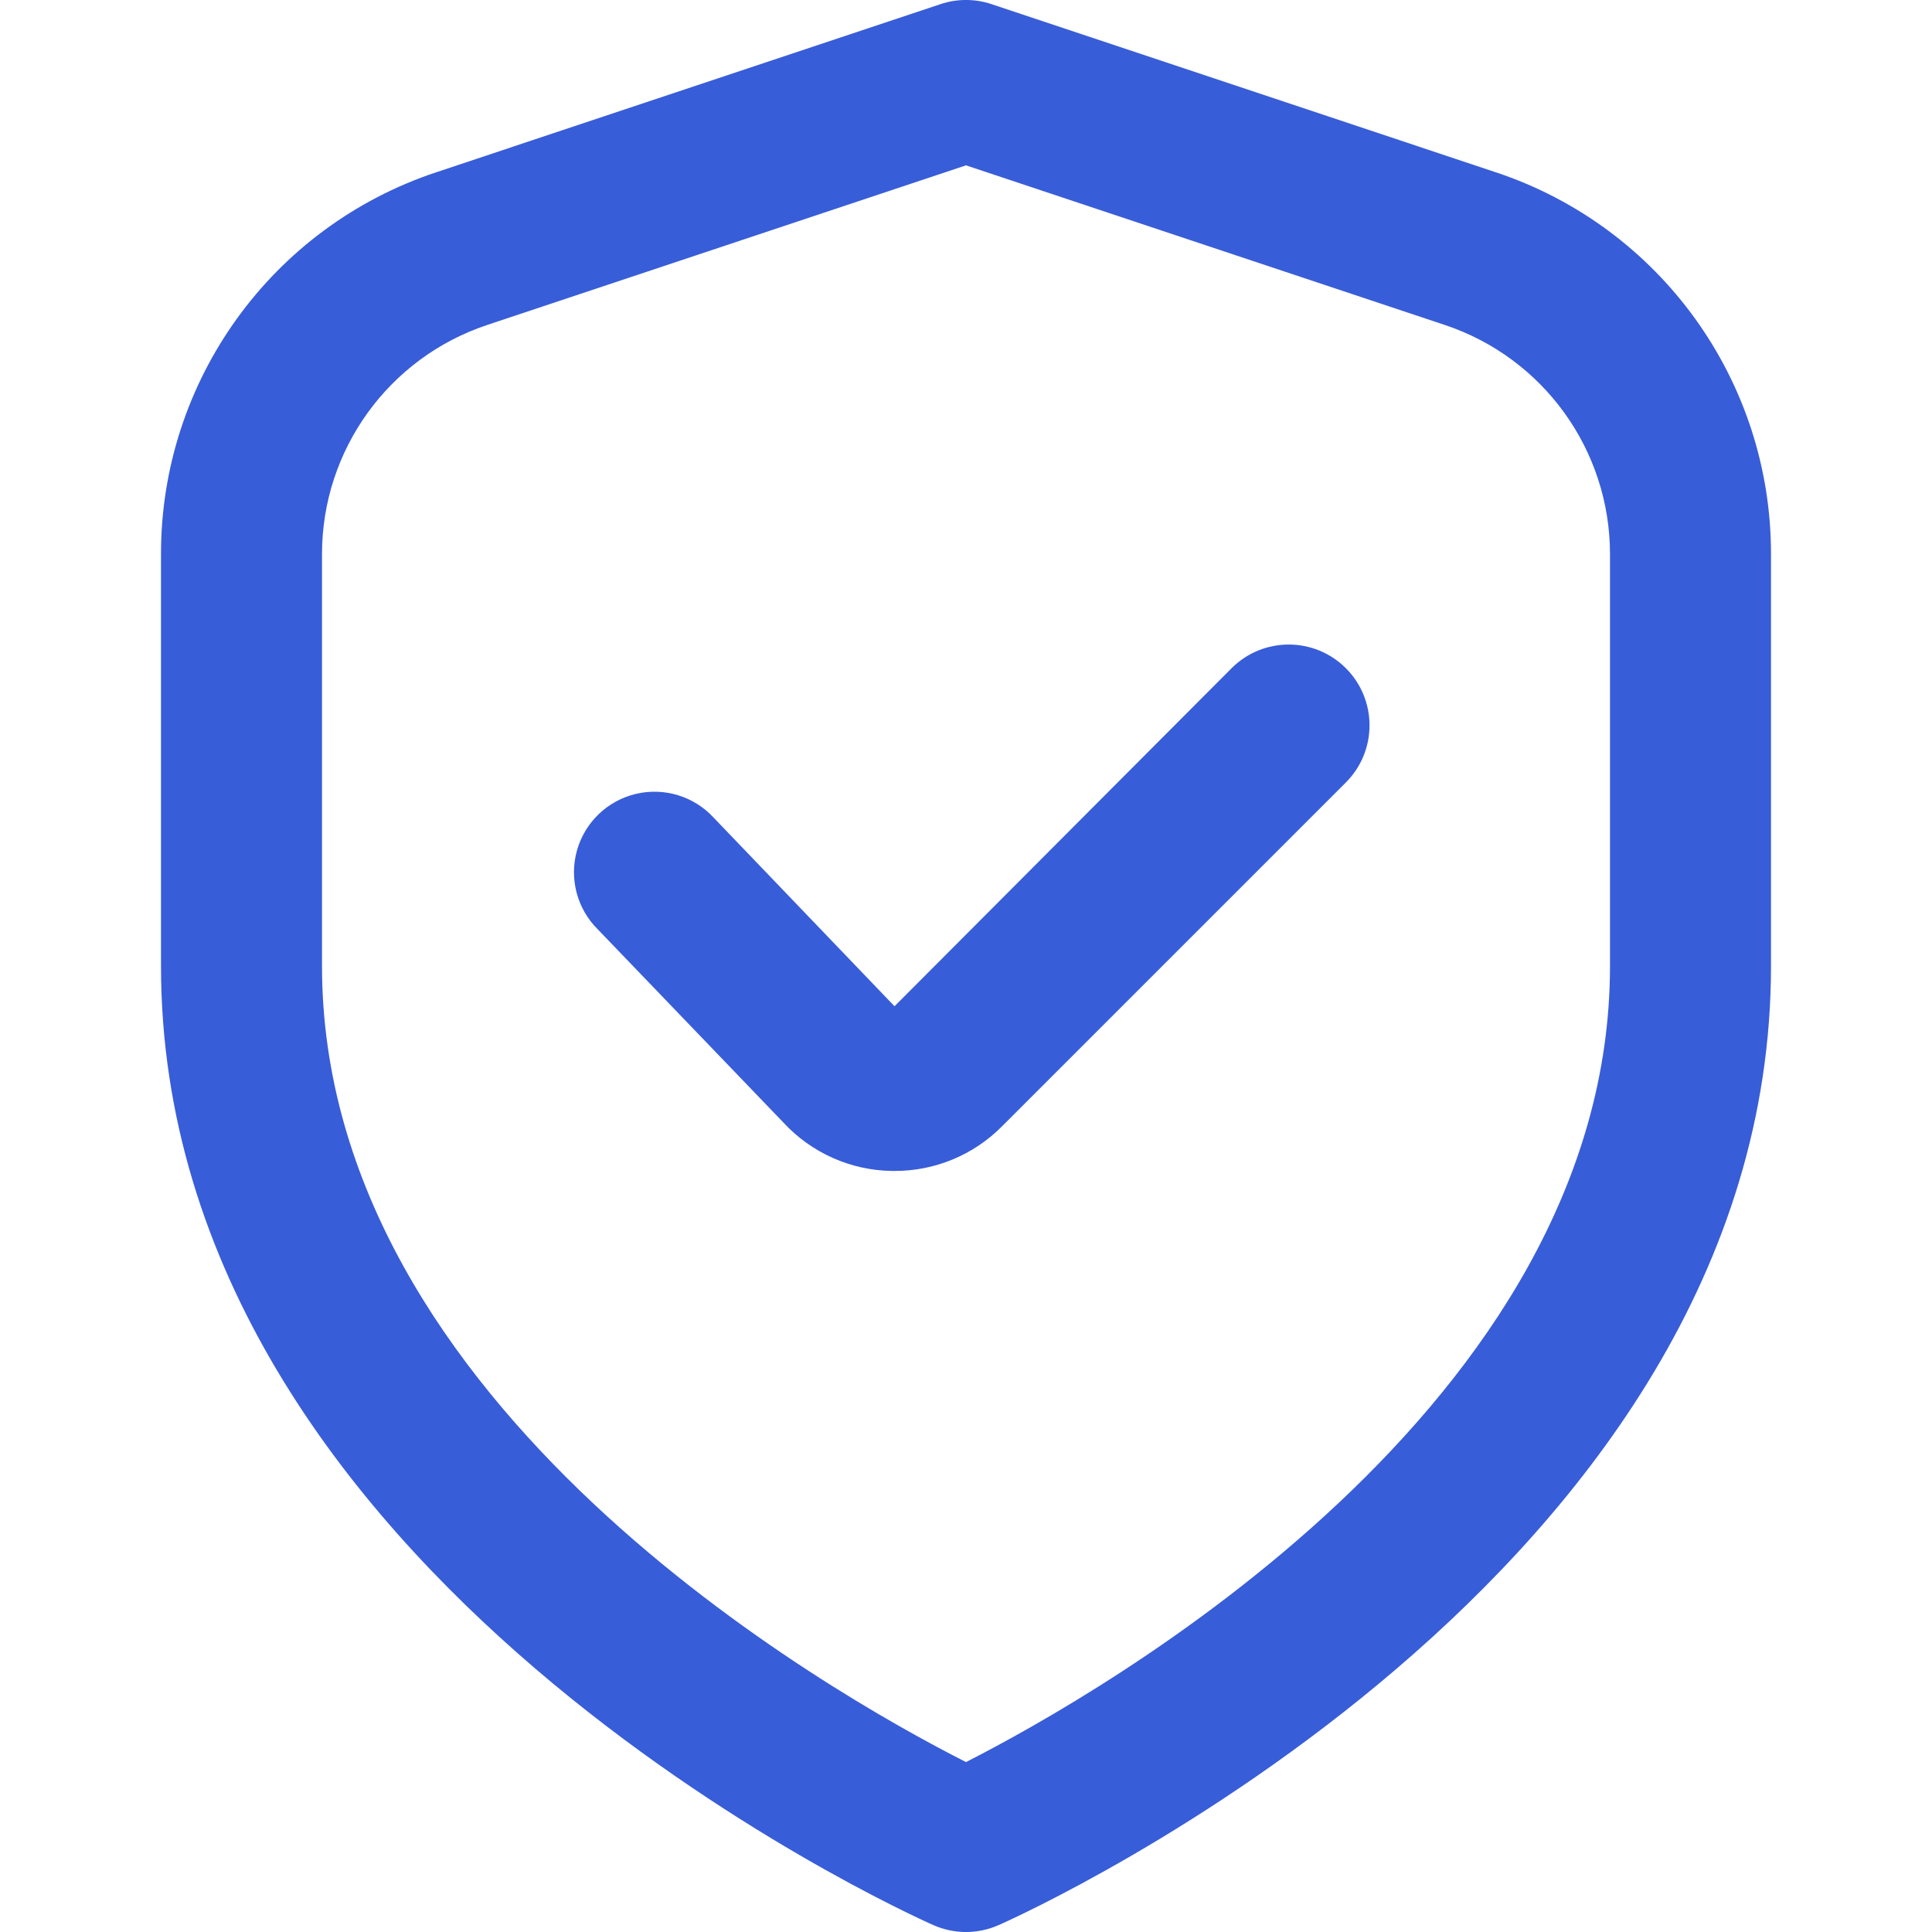
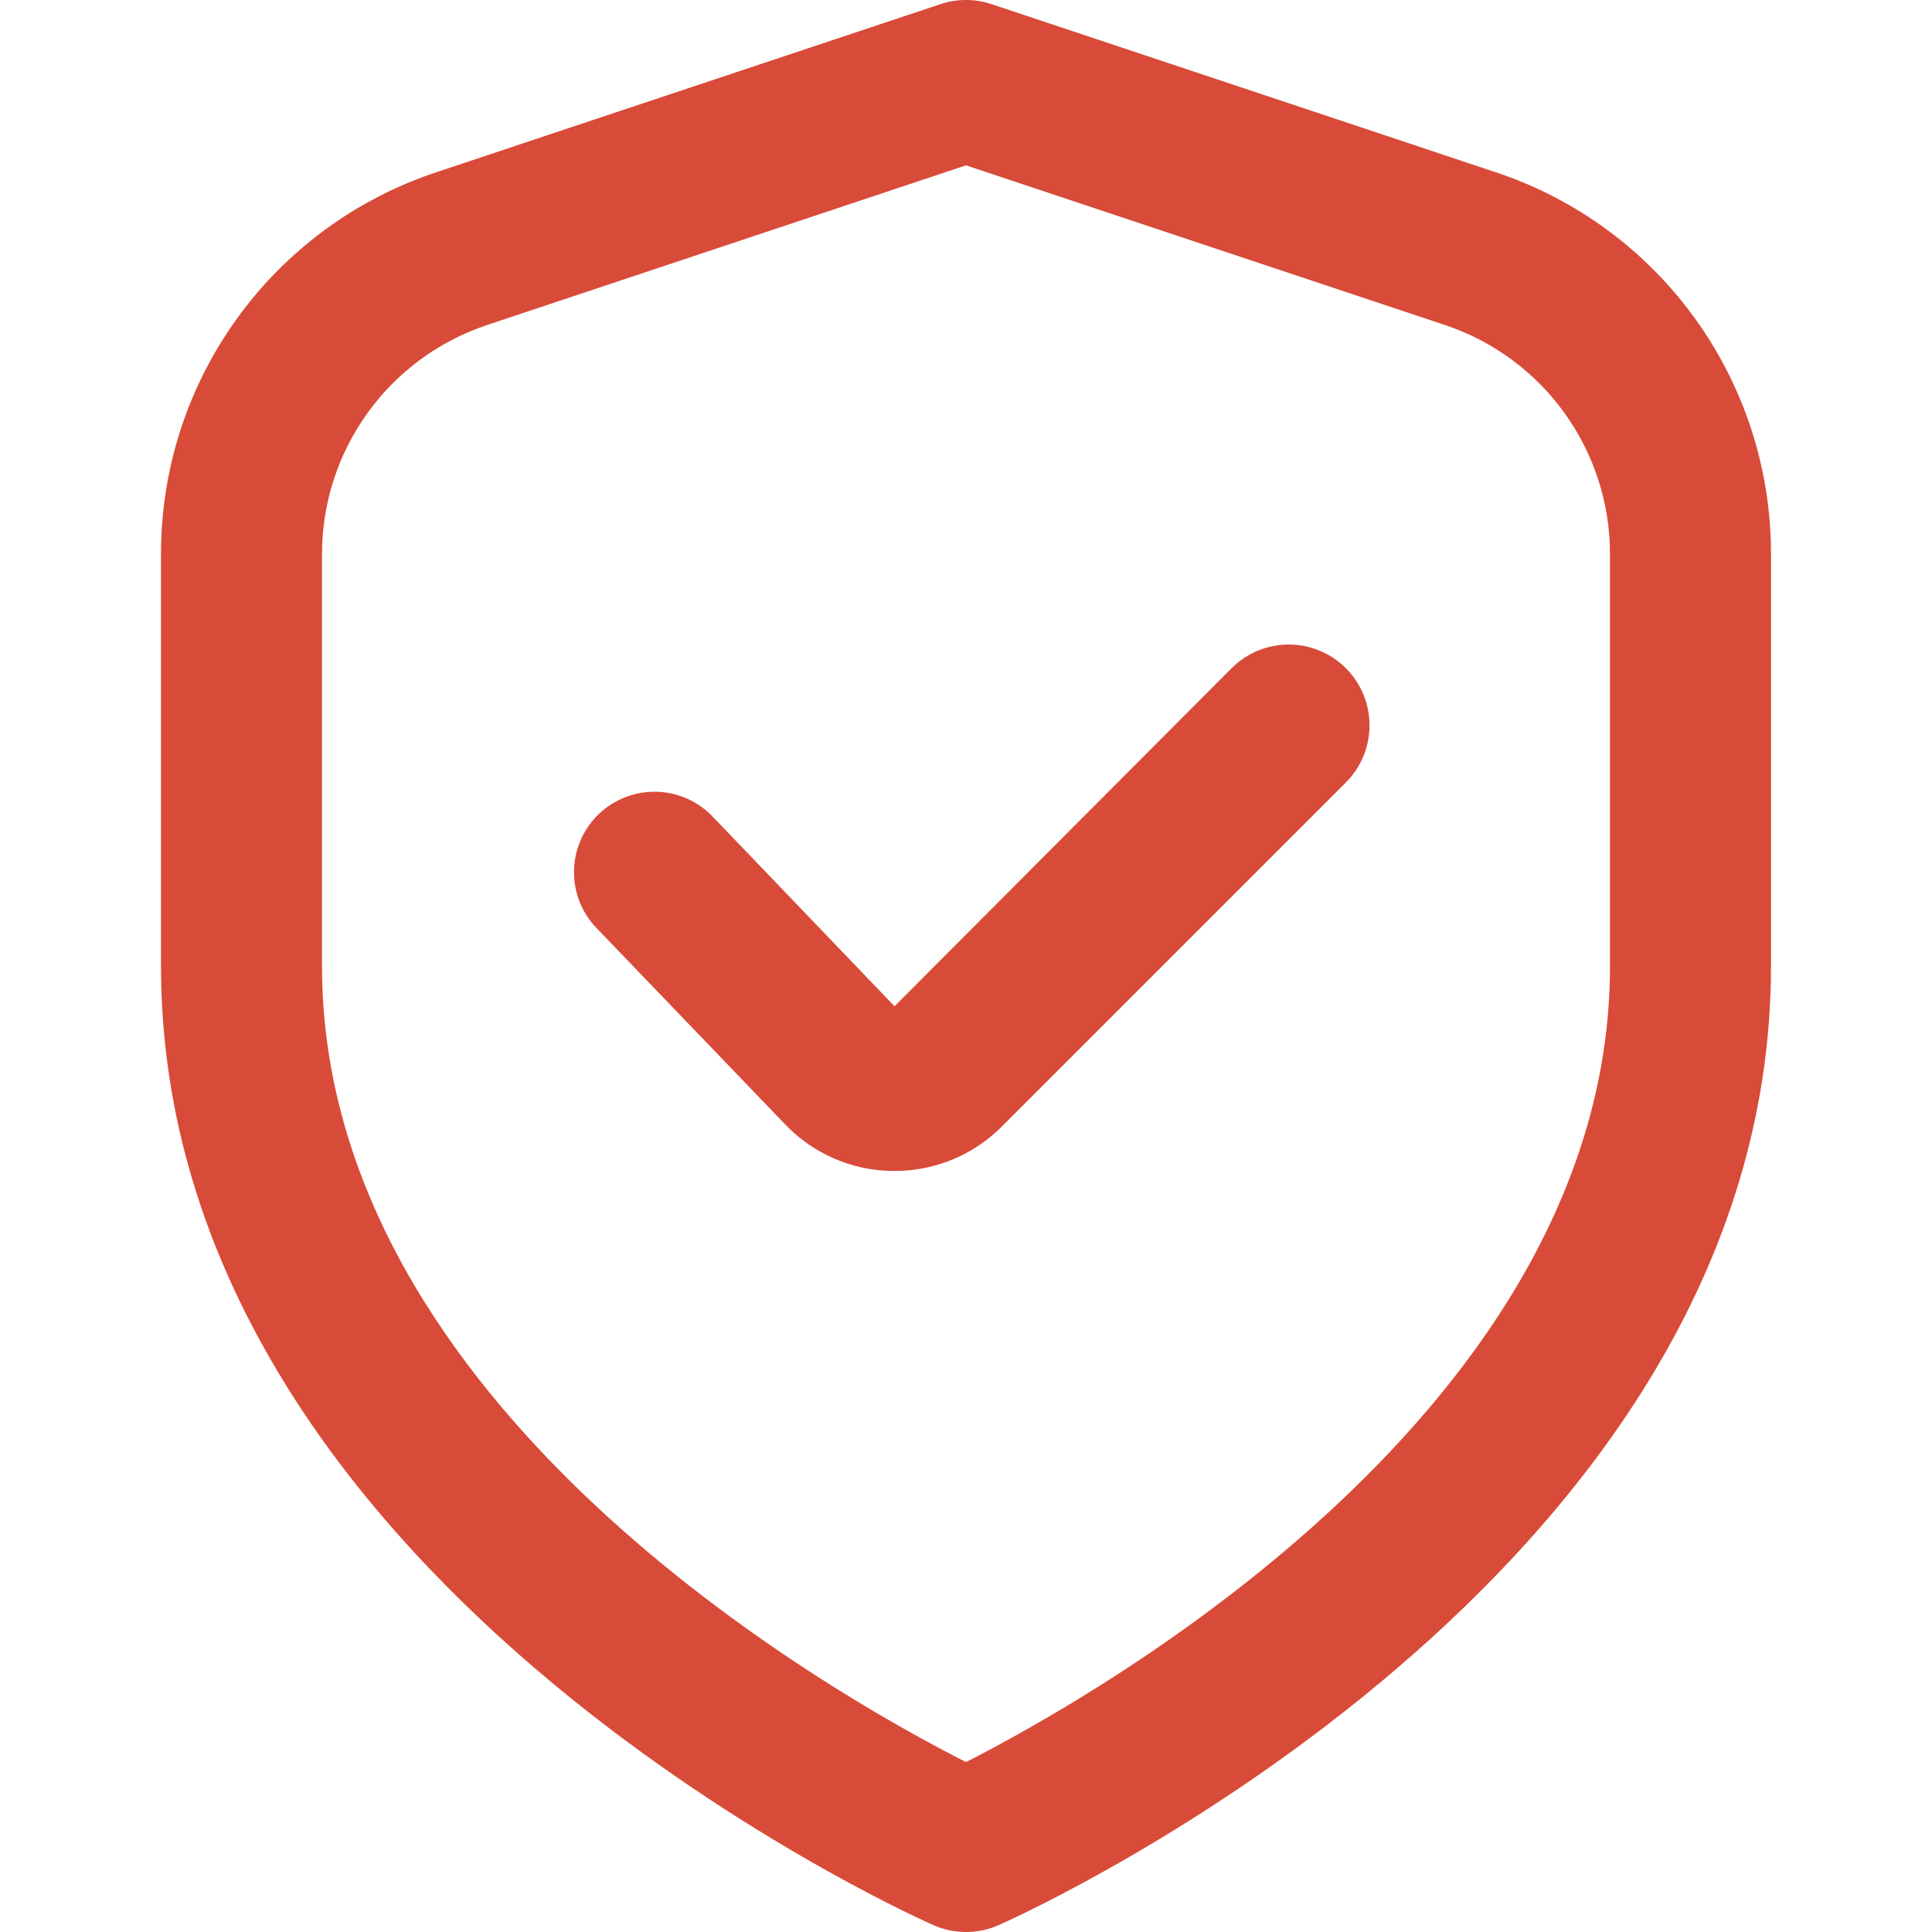
- <svg xmlns="http://www.w3.org/2000/svg" fill="#385dd8" id="Outline" viewBox="0 0 24 24">
+ <svg xmlns="http://www.w3.org/2000/svg" fill="#d84b38" id="Outline" viewBox="0 0 24 24">
  <path d="M18.581,2.14,12.316.051a1,1,0,0,0-.632,0L5.419,2.14A4.993,4.993,0,0,0,2,6.883V12c0,7.563,9.2,11.74,9.594,11.914a1,1,0,0,0,.812,0C12.8,23.74,22,19.563,22,12V6.883A4.993,4.993,0,0,0,18.581,2.14ZM20,12c0,5.455-6.319,9.033-8,9.889-1.683-.853-8-4.42-8-9.889V6.883A3,3,0,0,1,6.052,4.037L12,2.054l5.948,1.983A3,3,0,0,1,20,6.883Z" />
  <path d="M15.3,8.3,11.112,12.5,8.868,10.16a1,1,0,1,0-1.441,1.386l2.306,2.4a1.872,1.872,0,0,0,1.345.6h.033a1.873,1.873,0,0,0,1.335-.553l4.272-4.272A1,1,0,0,0,15.3,8.3Z" />
</svg>
